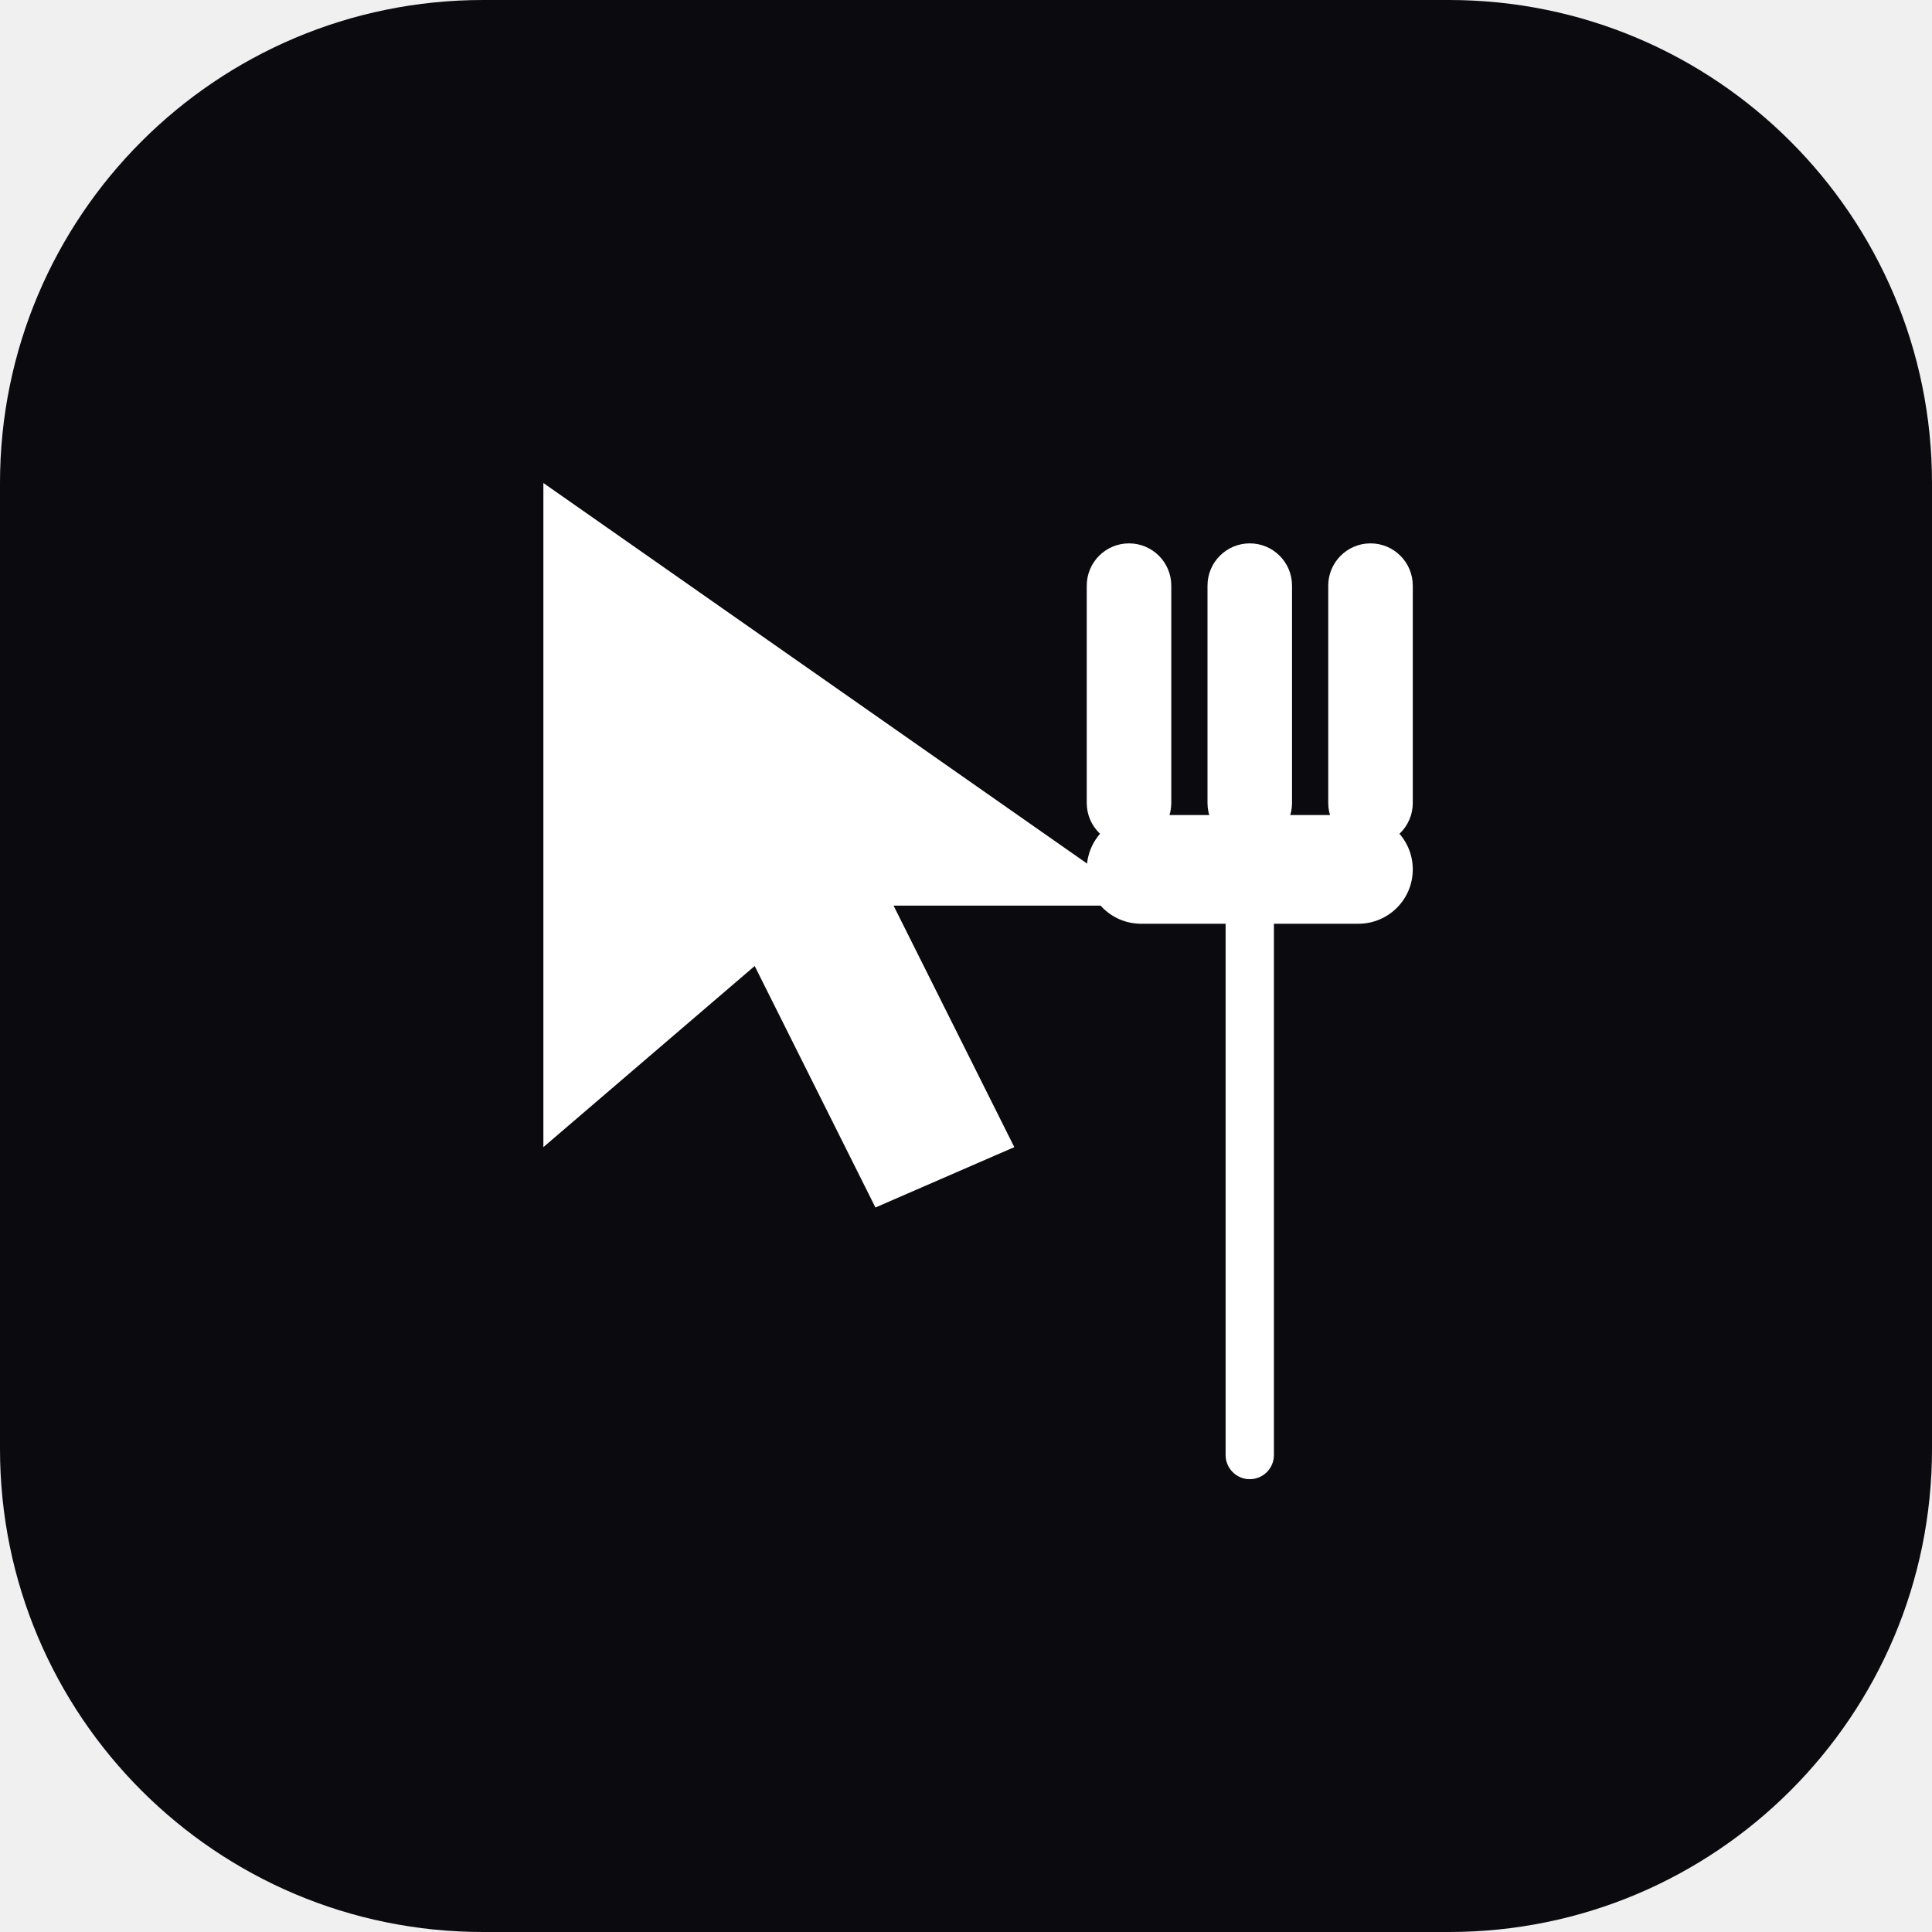
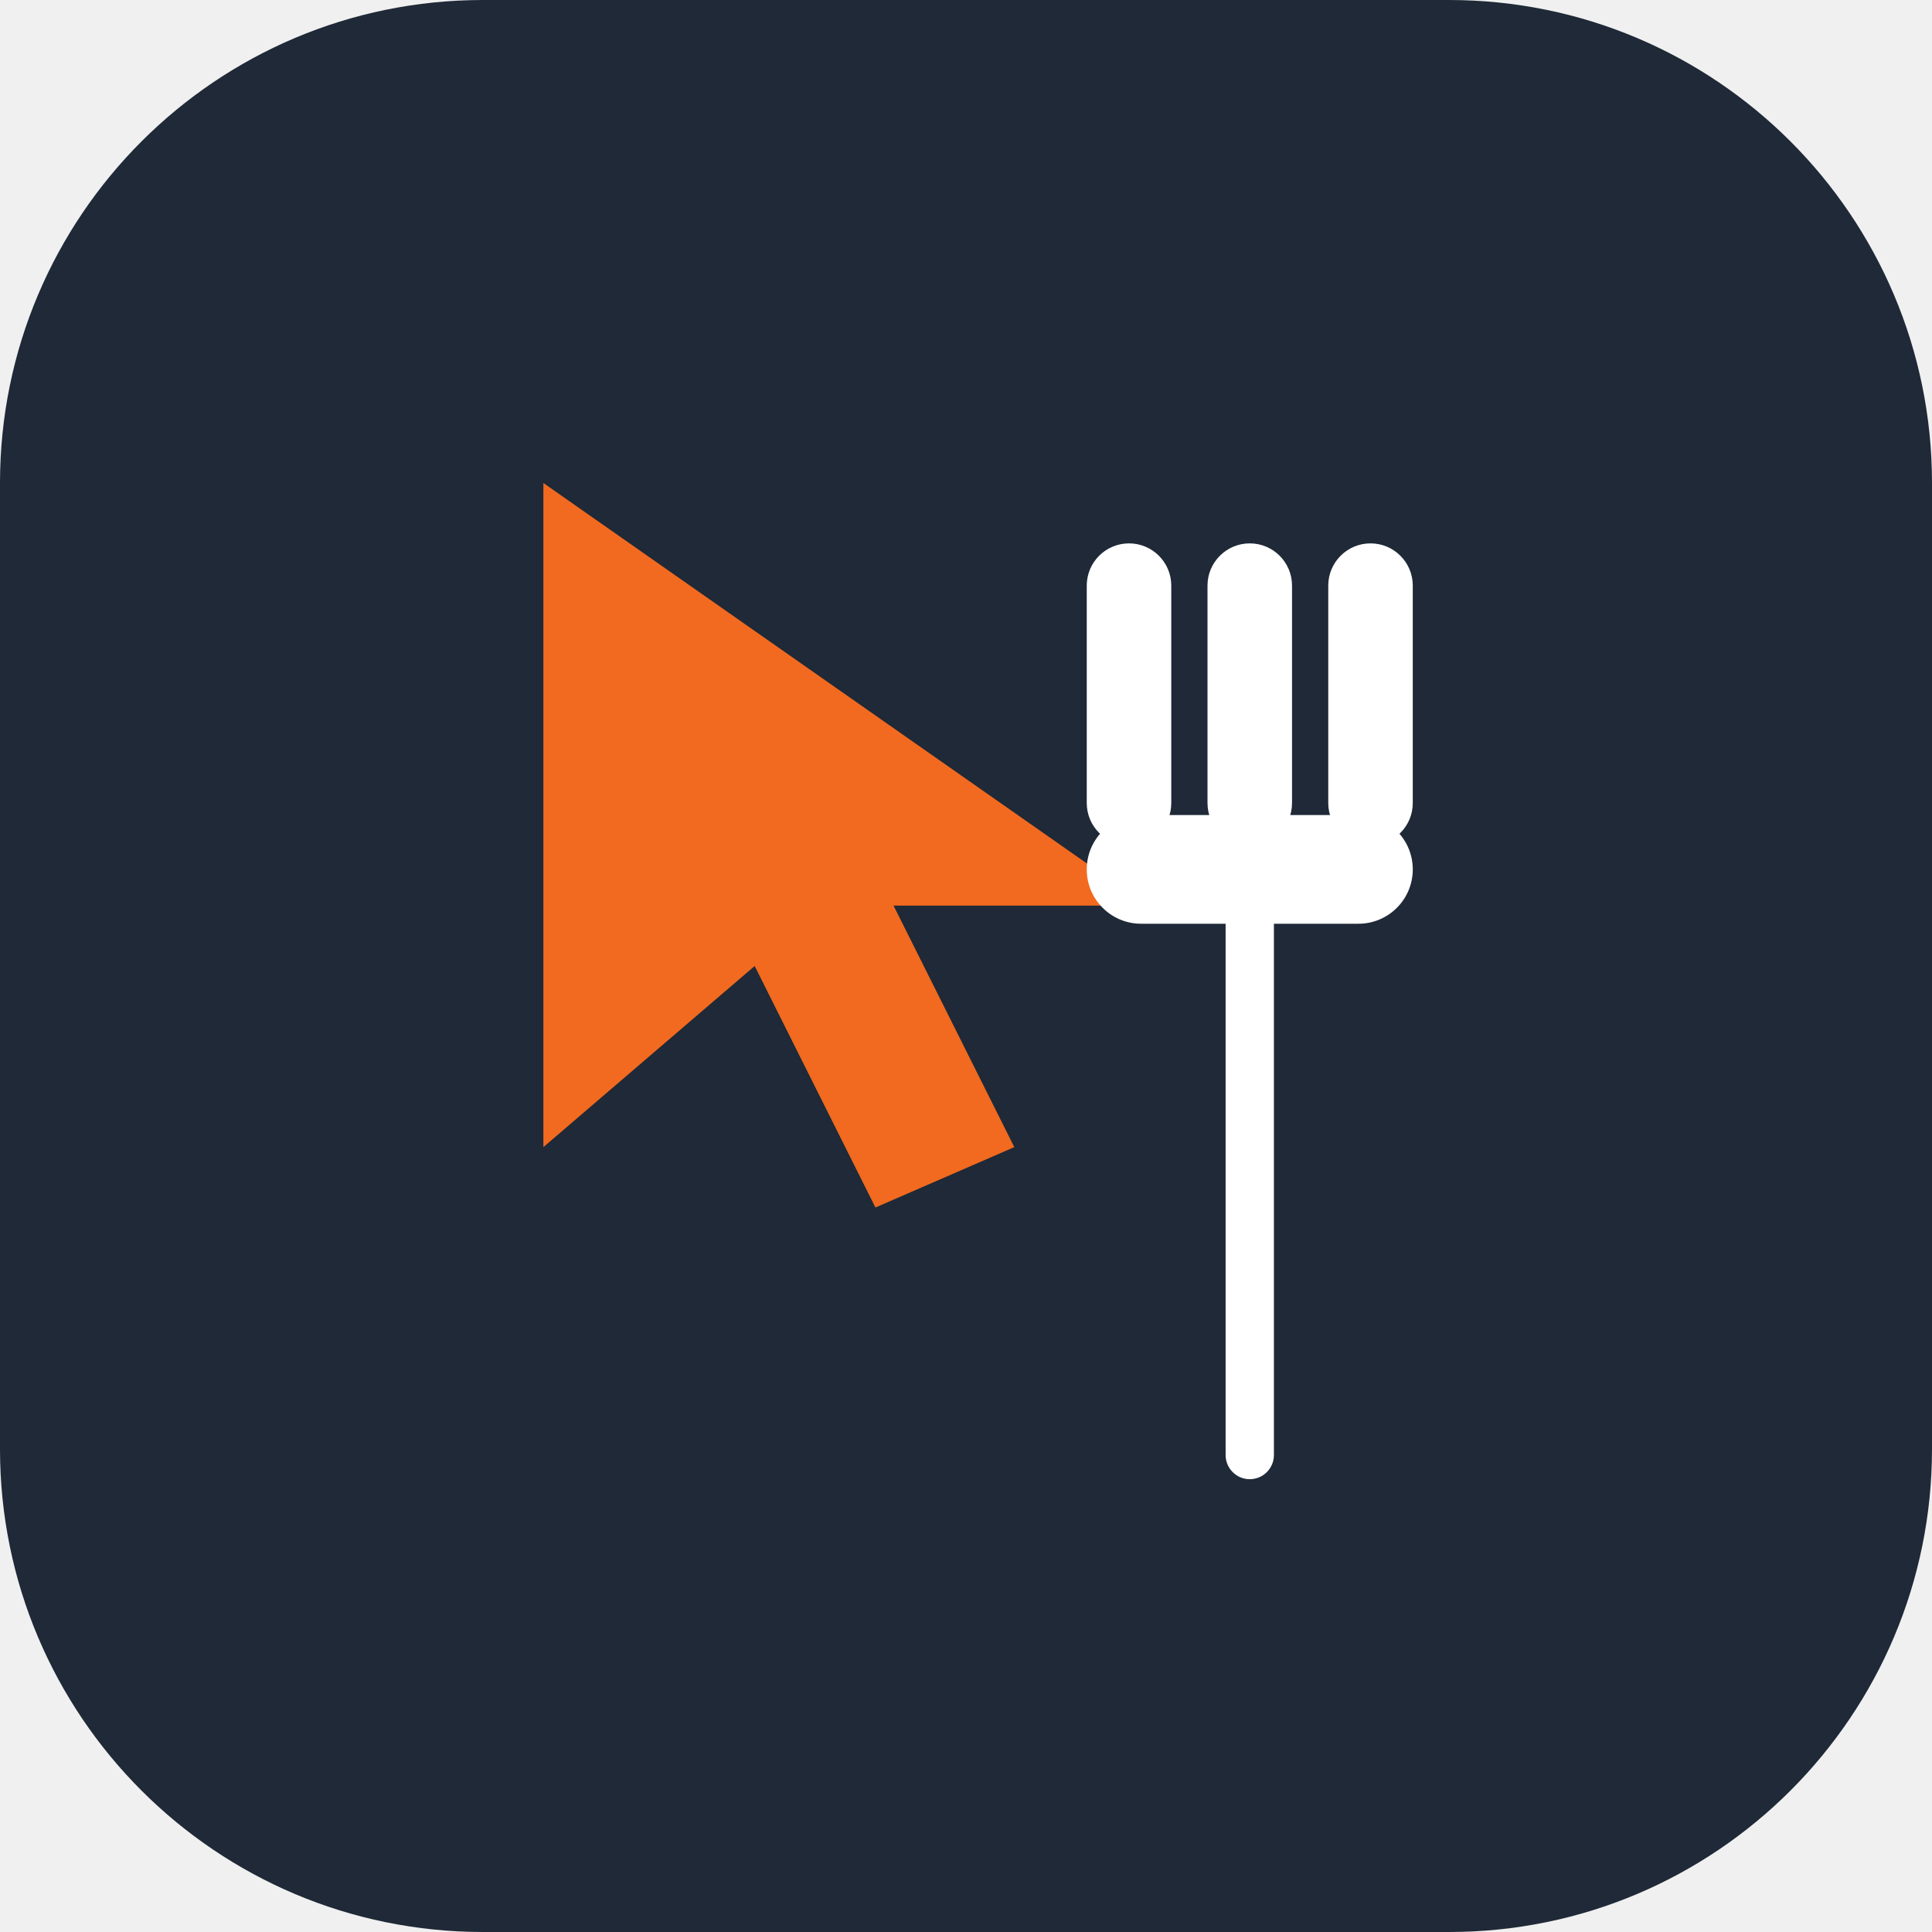
<svg xmlns="http://www.w3.org/2000/svg" viewBox="0 0 32 32" width="32" height="32">
-   <rect width="32" height="32" rx="8" fill="#0B0B0F" />
-   <path d="M9 8 L9 19 L12.5 16 L14.5 20 L16.8 19 L14.8 15 L19 15 Z" fill="#fff" />
+   <rect width="32" height="32" rx="8" fill="#1F2937" />
+   <path d="M9 8 L9 19 L12.5 16 L14.5 20 L16.8 19 L14.8 15 L19 15 Z" fill="#F26A1F" />
  <g fill="#fff">
    <rect x="18" y="9" width="1.4" height="5" rx="0.7" />
    <rect x="20" y="9" width="1.4" height="5" rx="0.7" />
    <rect x="22" y="9" width="1.4" height="5" rx="0.7" />
    <rect x="18" y="13.5" width="5.4" height="1.8" rx="0.9" />
    <rect x="20.3" y="14.5" width="0.8" height="10" rx="0.4" />
  </g>
</svg>
